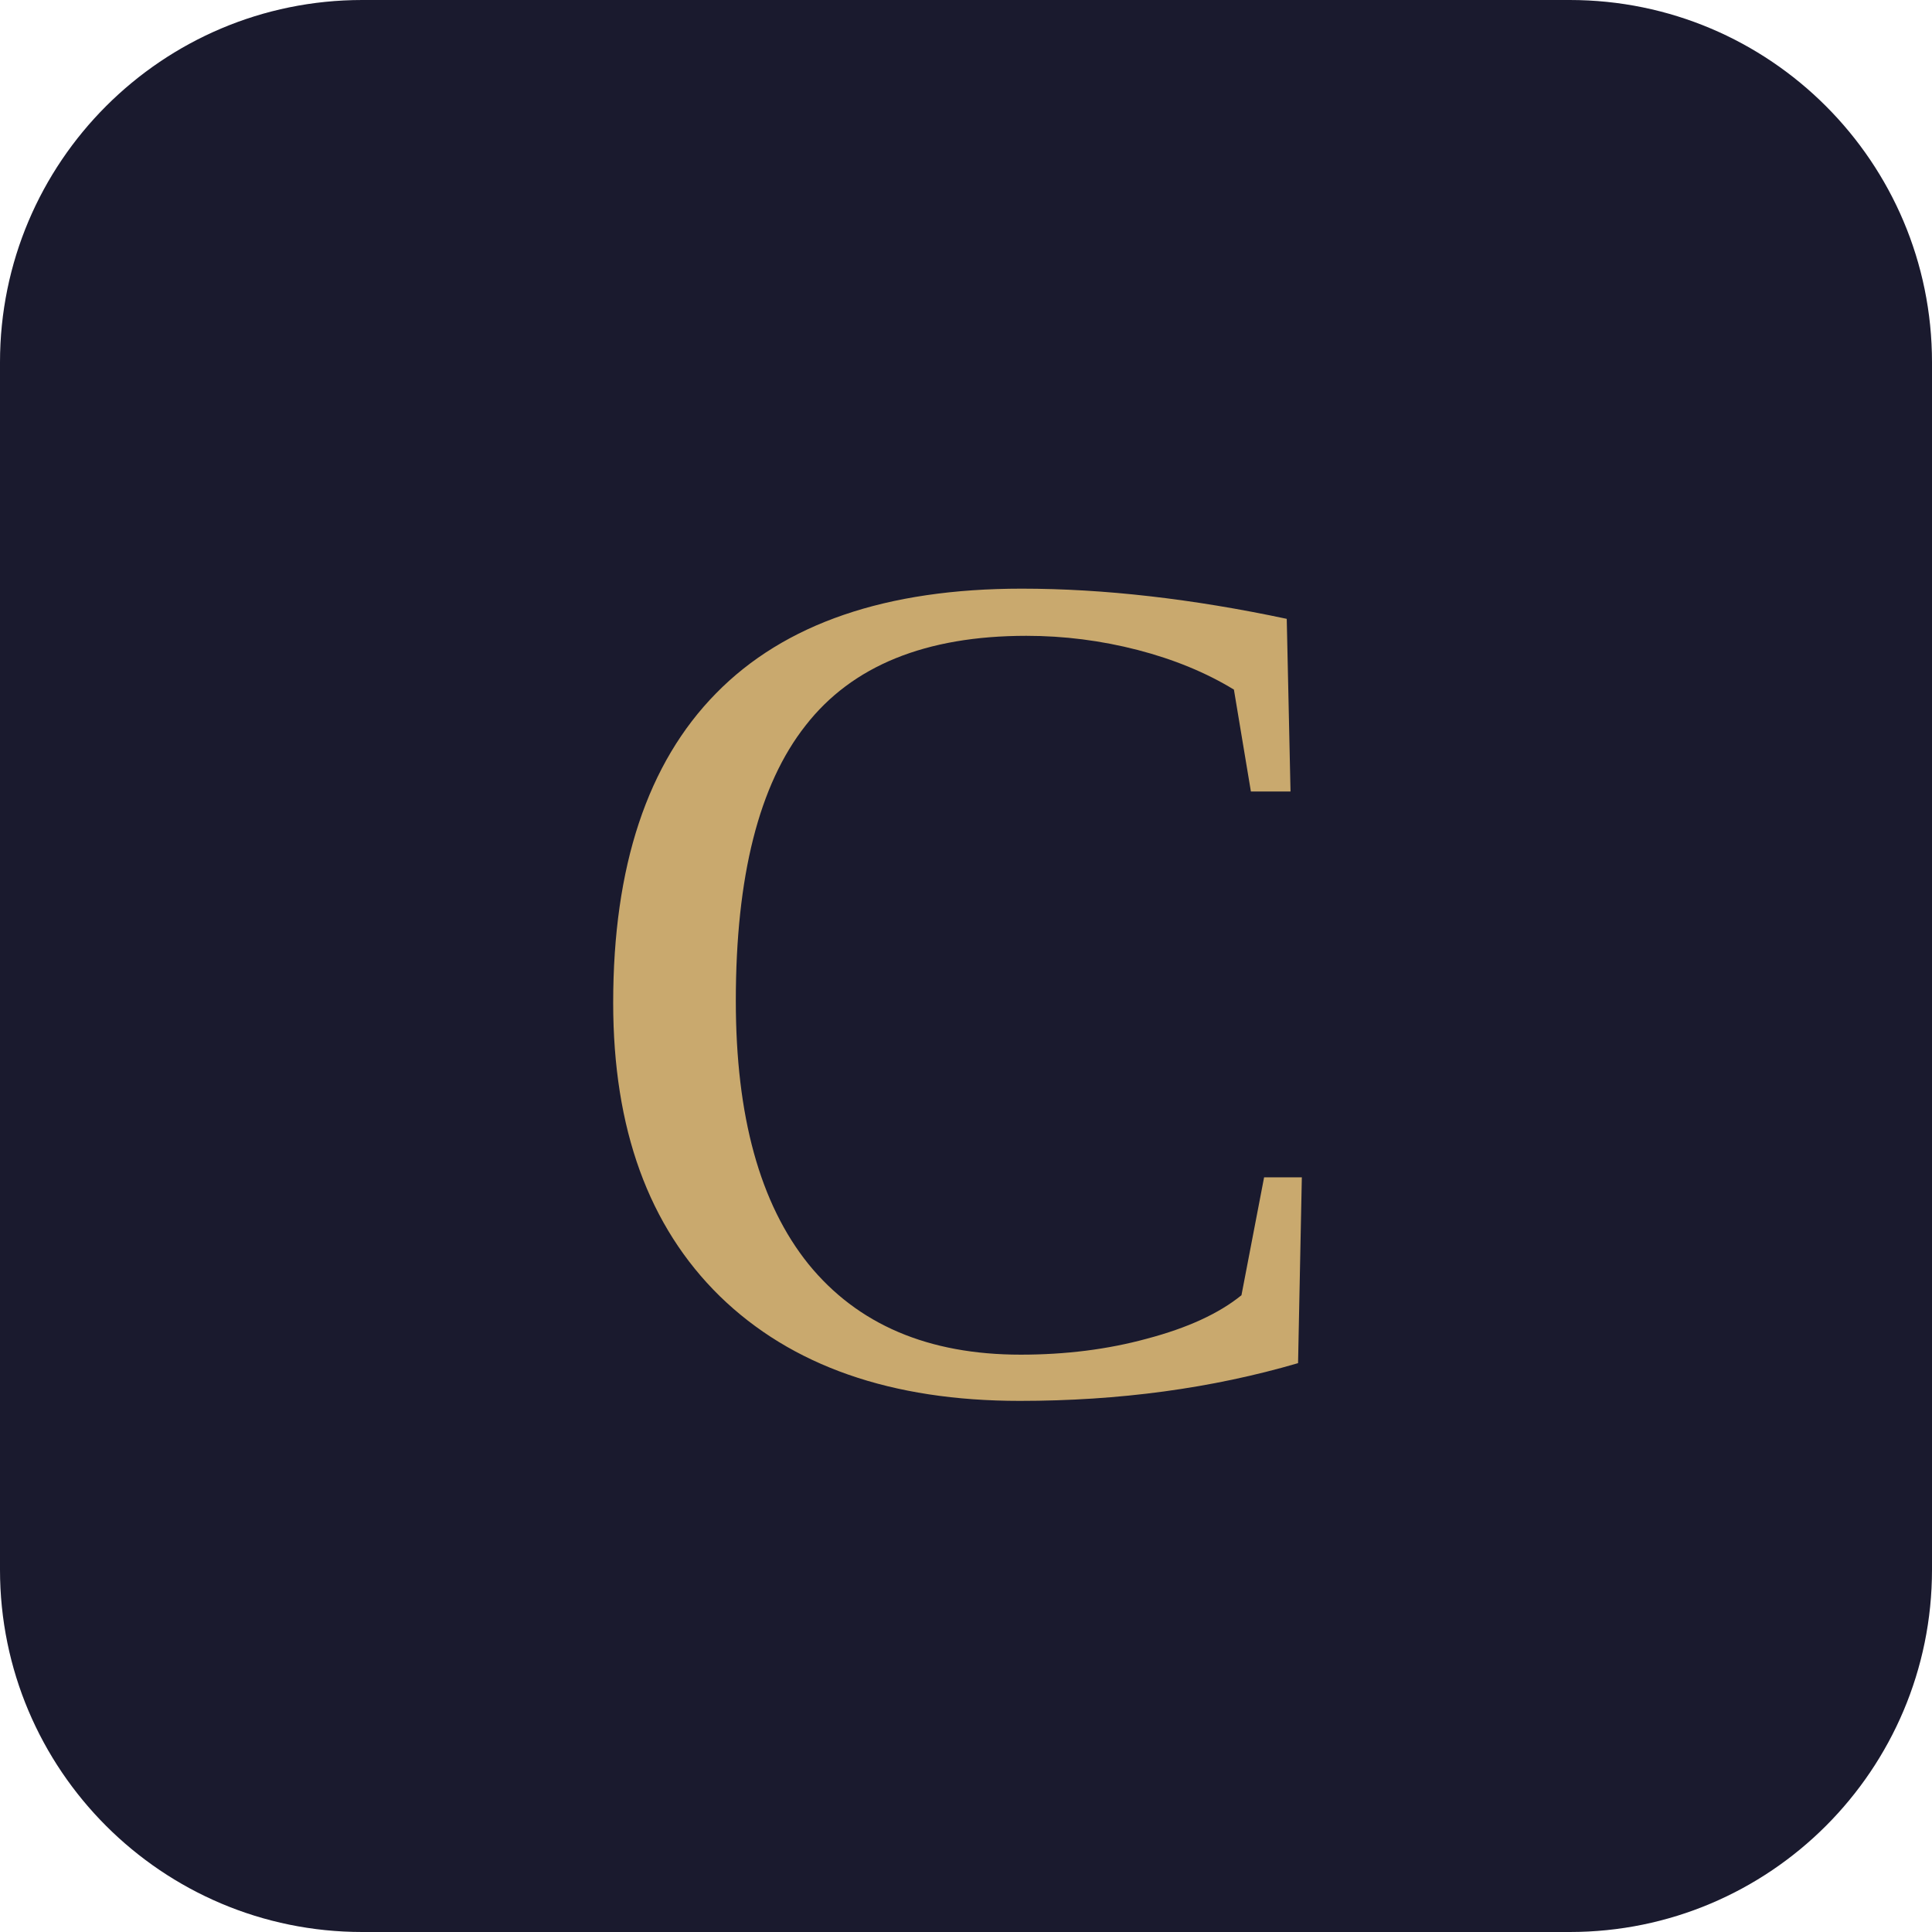
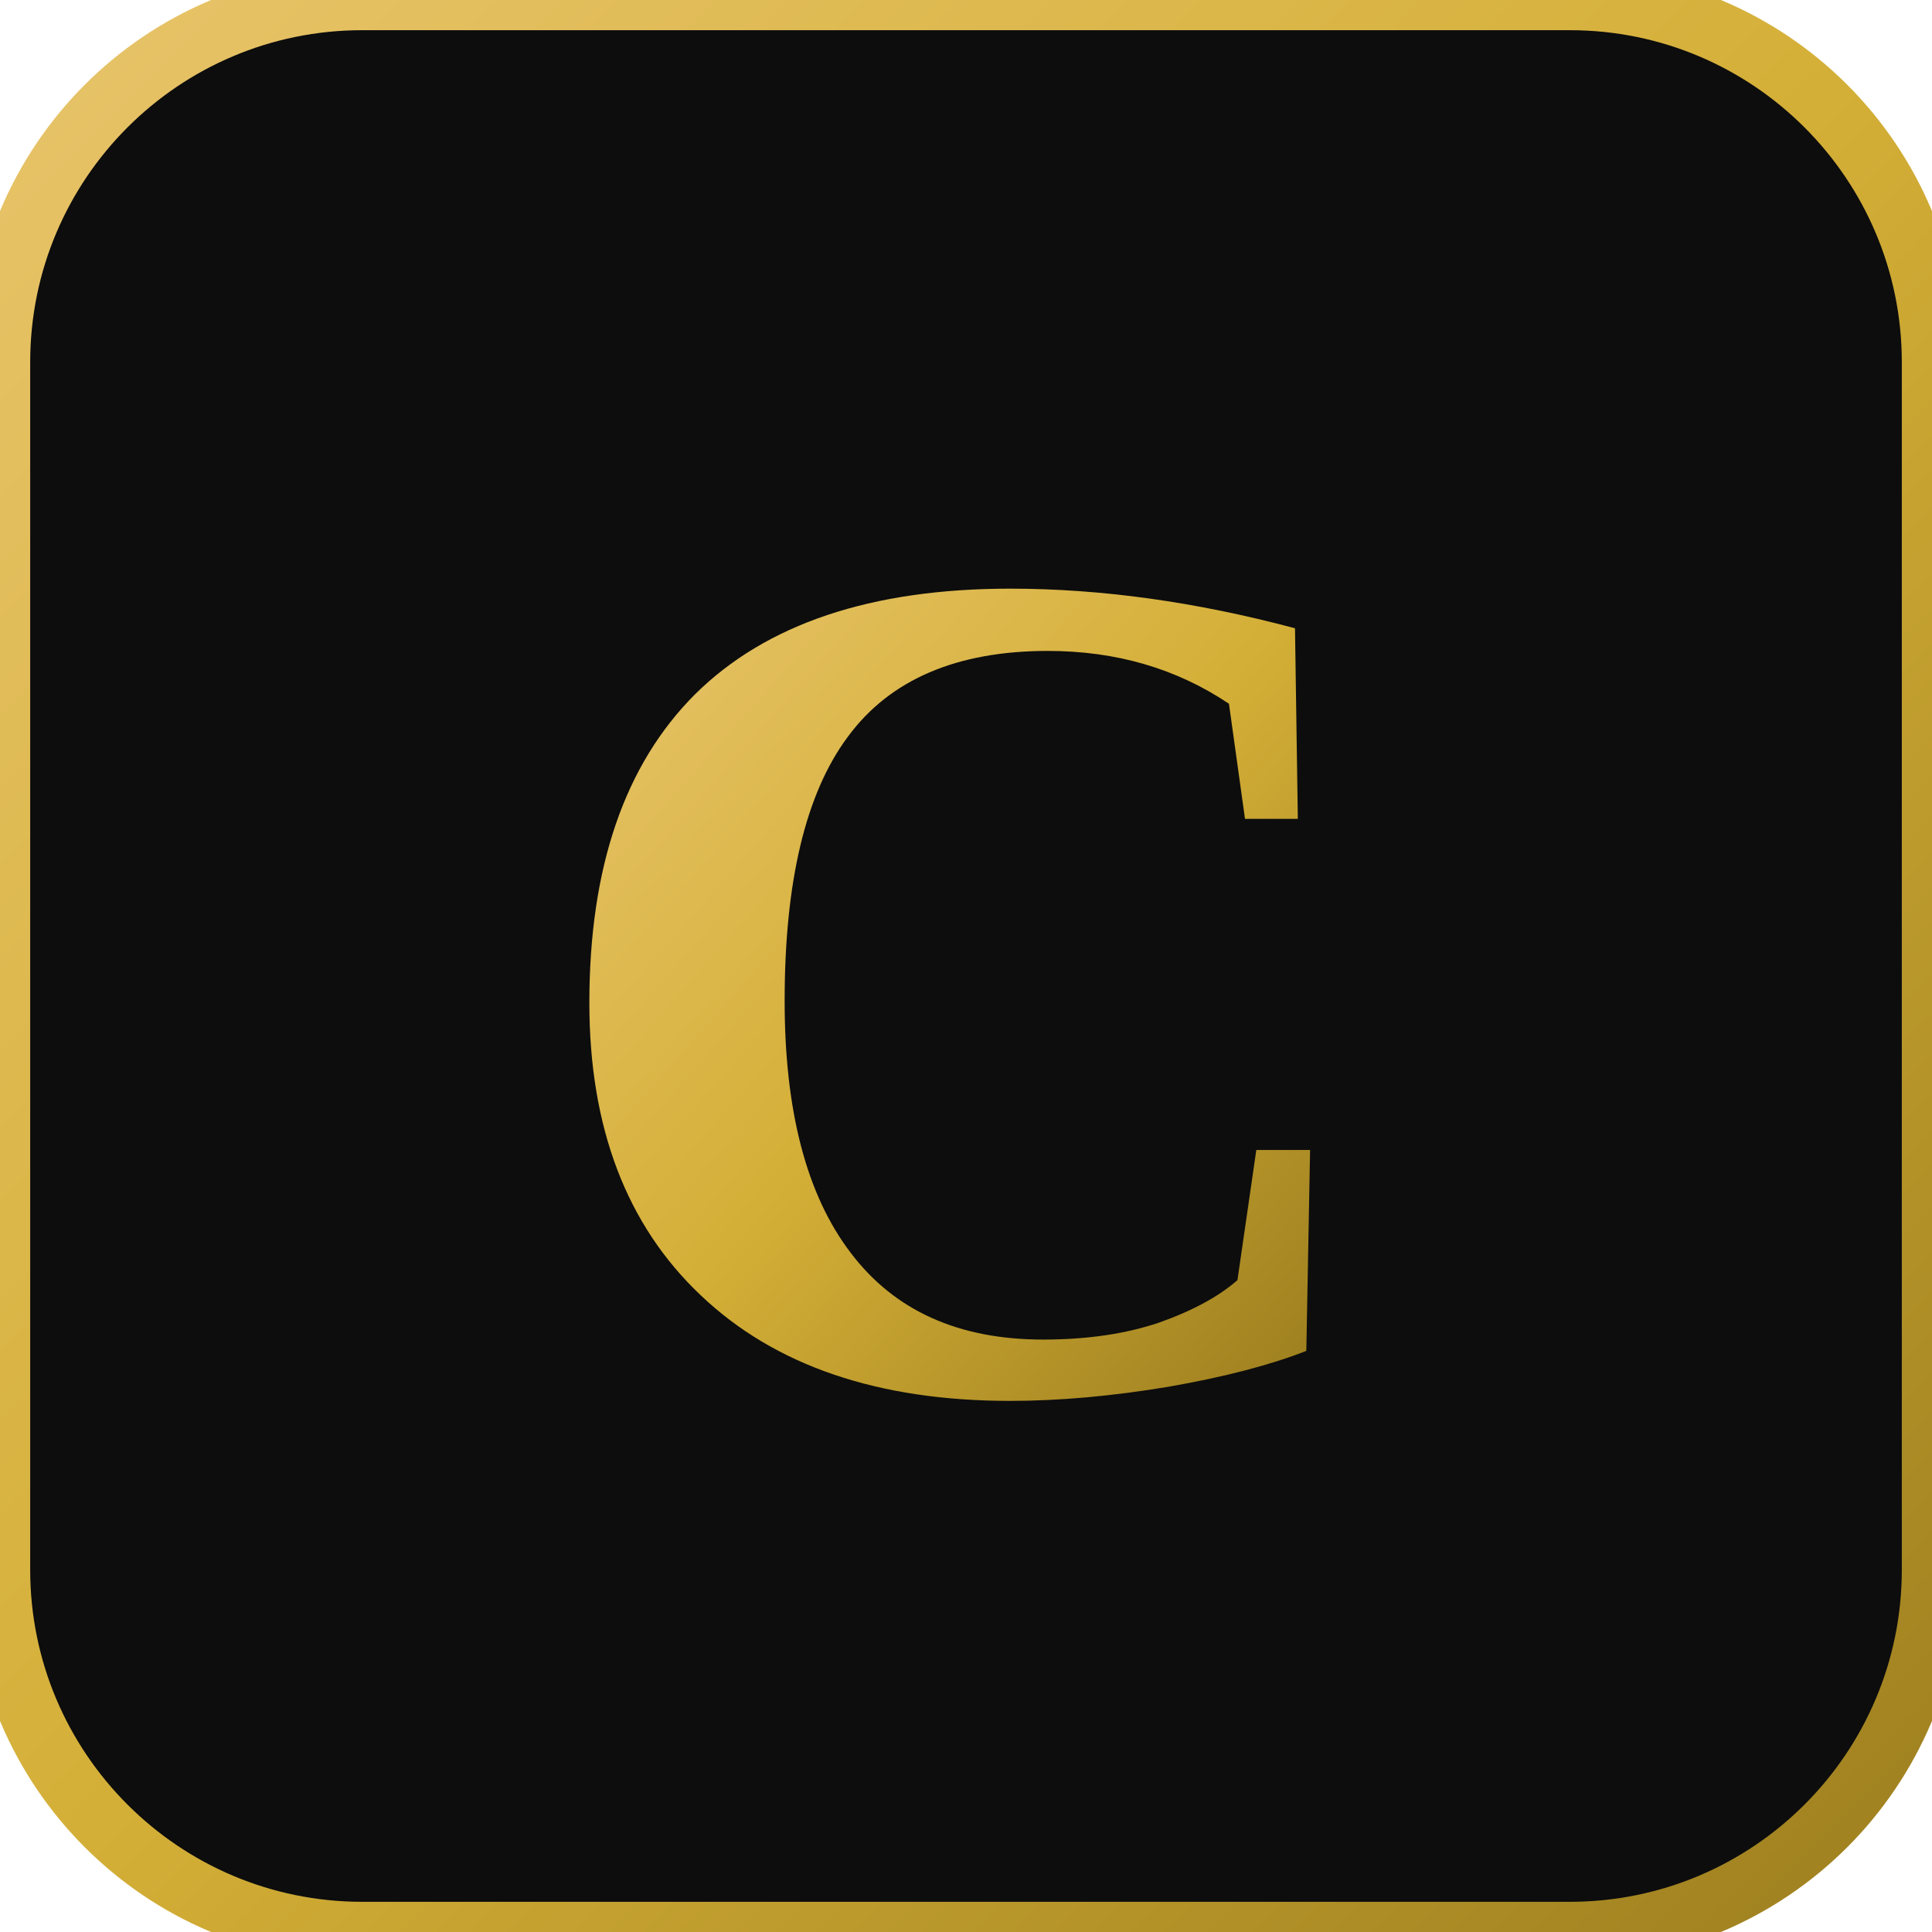
<svg xmlns="http://www.w3.org/2000/svg" viewBox="0 0 32 32">
-   <rect width="32" height="32" rx="6" fill="#1A1A2E" />
-   <text x="16" y="23" font-size="20" text-anchor="middle" fill="#C9A96E">C</text>
+   <defs>
+     <linearGradient id="g" x1="0" y1="0" x2="1" y2="1">
+       <stop offset="0%" stop-color="#E8C46B" />
+       <stop offset="50%" stop-color="#D4AF37" />
+       <stop offset="100%" stop-color="#9C7E1E" />
+     </linearGradient>
+   </defs>
+   <rect width="32" height="32" rx="6" fill="#0D0D0D" stroke="url(#g)" stroke-width="1" />
+   <text x="16" y="23" font-family="Georgia, 'Times New Roman', serif" font-size="20" font-weight="700" text-anchor="middle" fill="url(#g)">C</text>
</svg>
